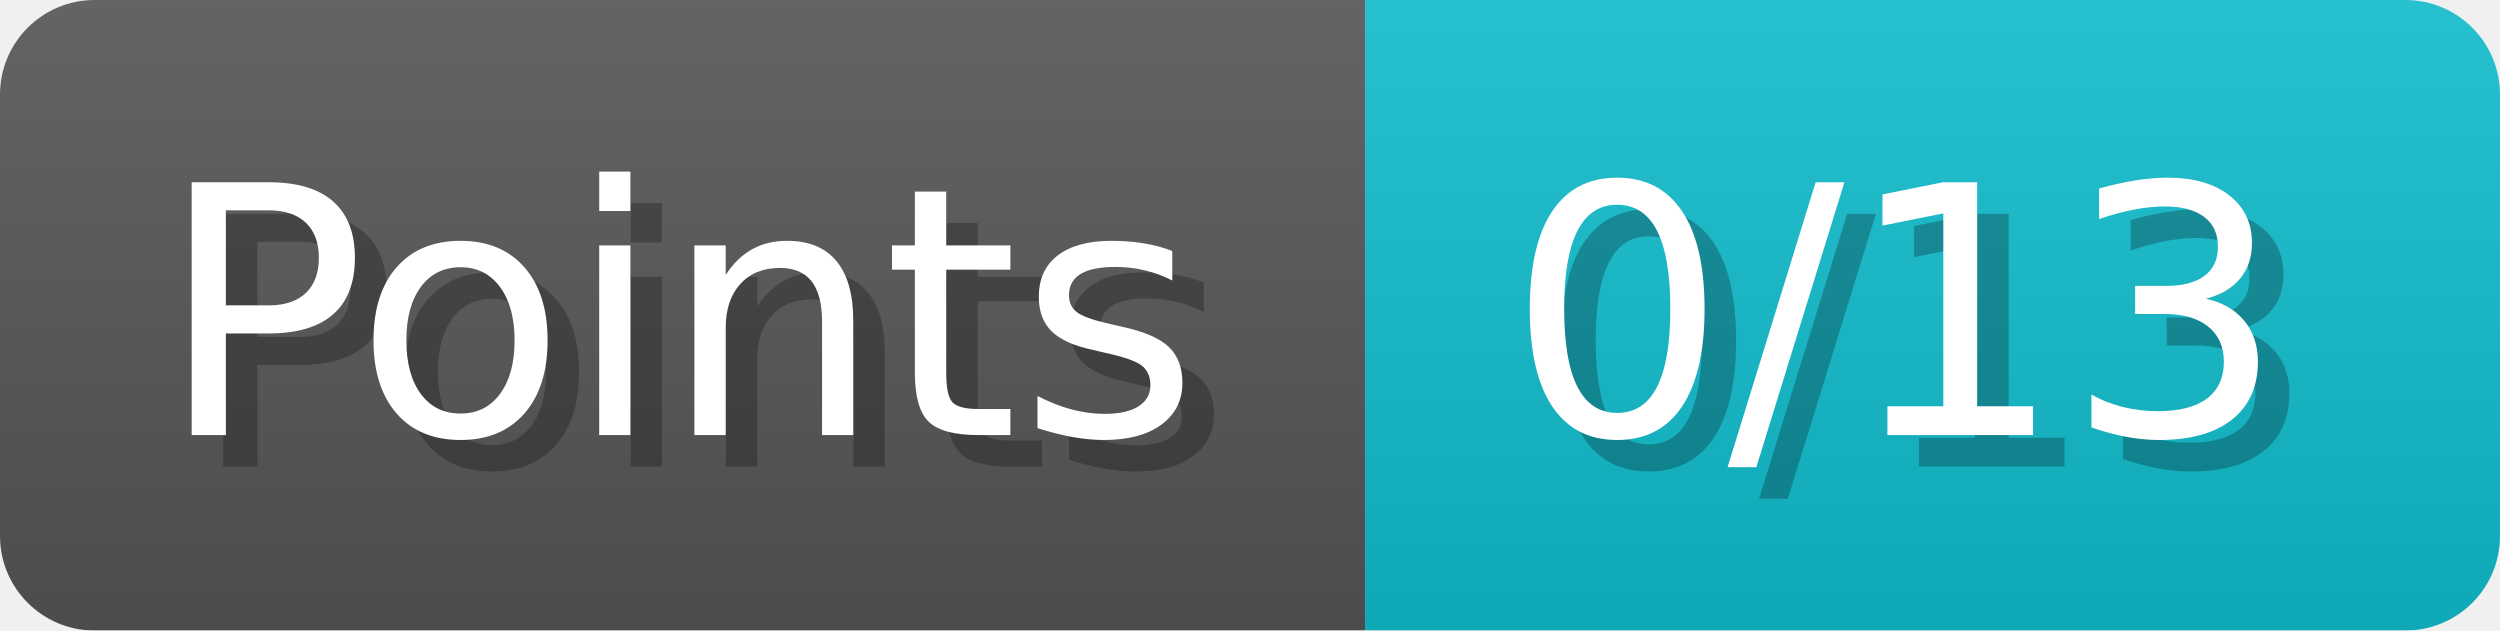
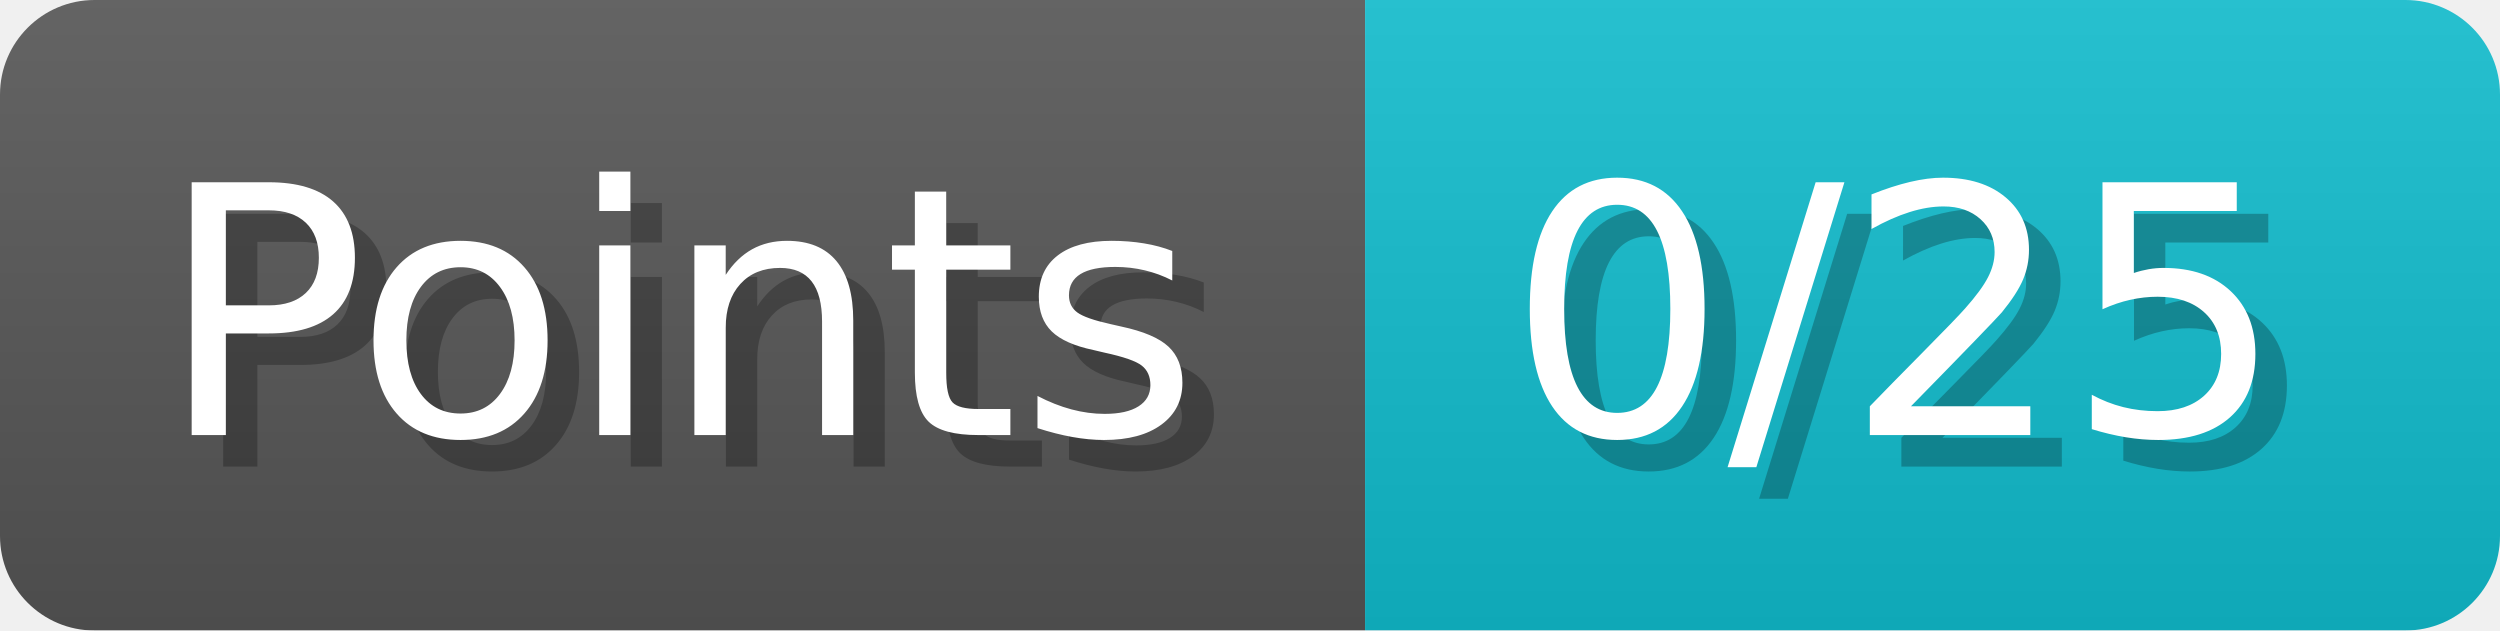
- <svg xmlns="http://www.w3.org/2000/svg" width="79.3" height="20" viewBox="0 0 793 200" role="img" aria-label="Points: 0/13">
+ <svg xmlns="http://www.w3.org/2000/svg" width="79.3" height="20" viewBox="0 0 793 200" role="img" aria-label="Points: 0/25">
  <linearGradient id="a" x2="0" y2="100%">
    <stop offset="0" stop-opacity=".1" stop-color="#EEE" />
    <stop offset="1" stop-opacity=".1" />
  </linearGradient>
  <mask id="m">
    <rect width="793" height="200" rx="30" fill="#FFF" />
  </mask>
  <g mask="url(#m)">
    <rect width="433" height="200" fill="#555" />
    <rect width="360" height="200" fill="#1BC" x="433" />
    <rect width="793" height="200" fill="url(#a)" />
  </g>
  <g aria-hidden="true" fill="#fff" text-anchor="start" font-family="Verdana,DejaVu Sans,sans-serif" font-size="110">
    <text x="60" y="148" textLength="333" fill="#000" opacity="0.25">Points</text>
    <text x="50" y="138" textLength="333">Points</text>
-     <text x="488" y="148" textLength="260" fill="#000" opacity="0.25">0/13</text>
-     <text x="478" y="138" textLength="260">0/13</text>
+     <text x="488" y="148" textLength="260" fill="#000" opacity="0.25">0/25</text>
+     <text x="478" y="138" textLength="260">0/25</text>
  </g>
</svg>
